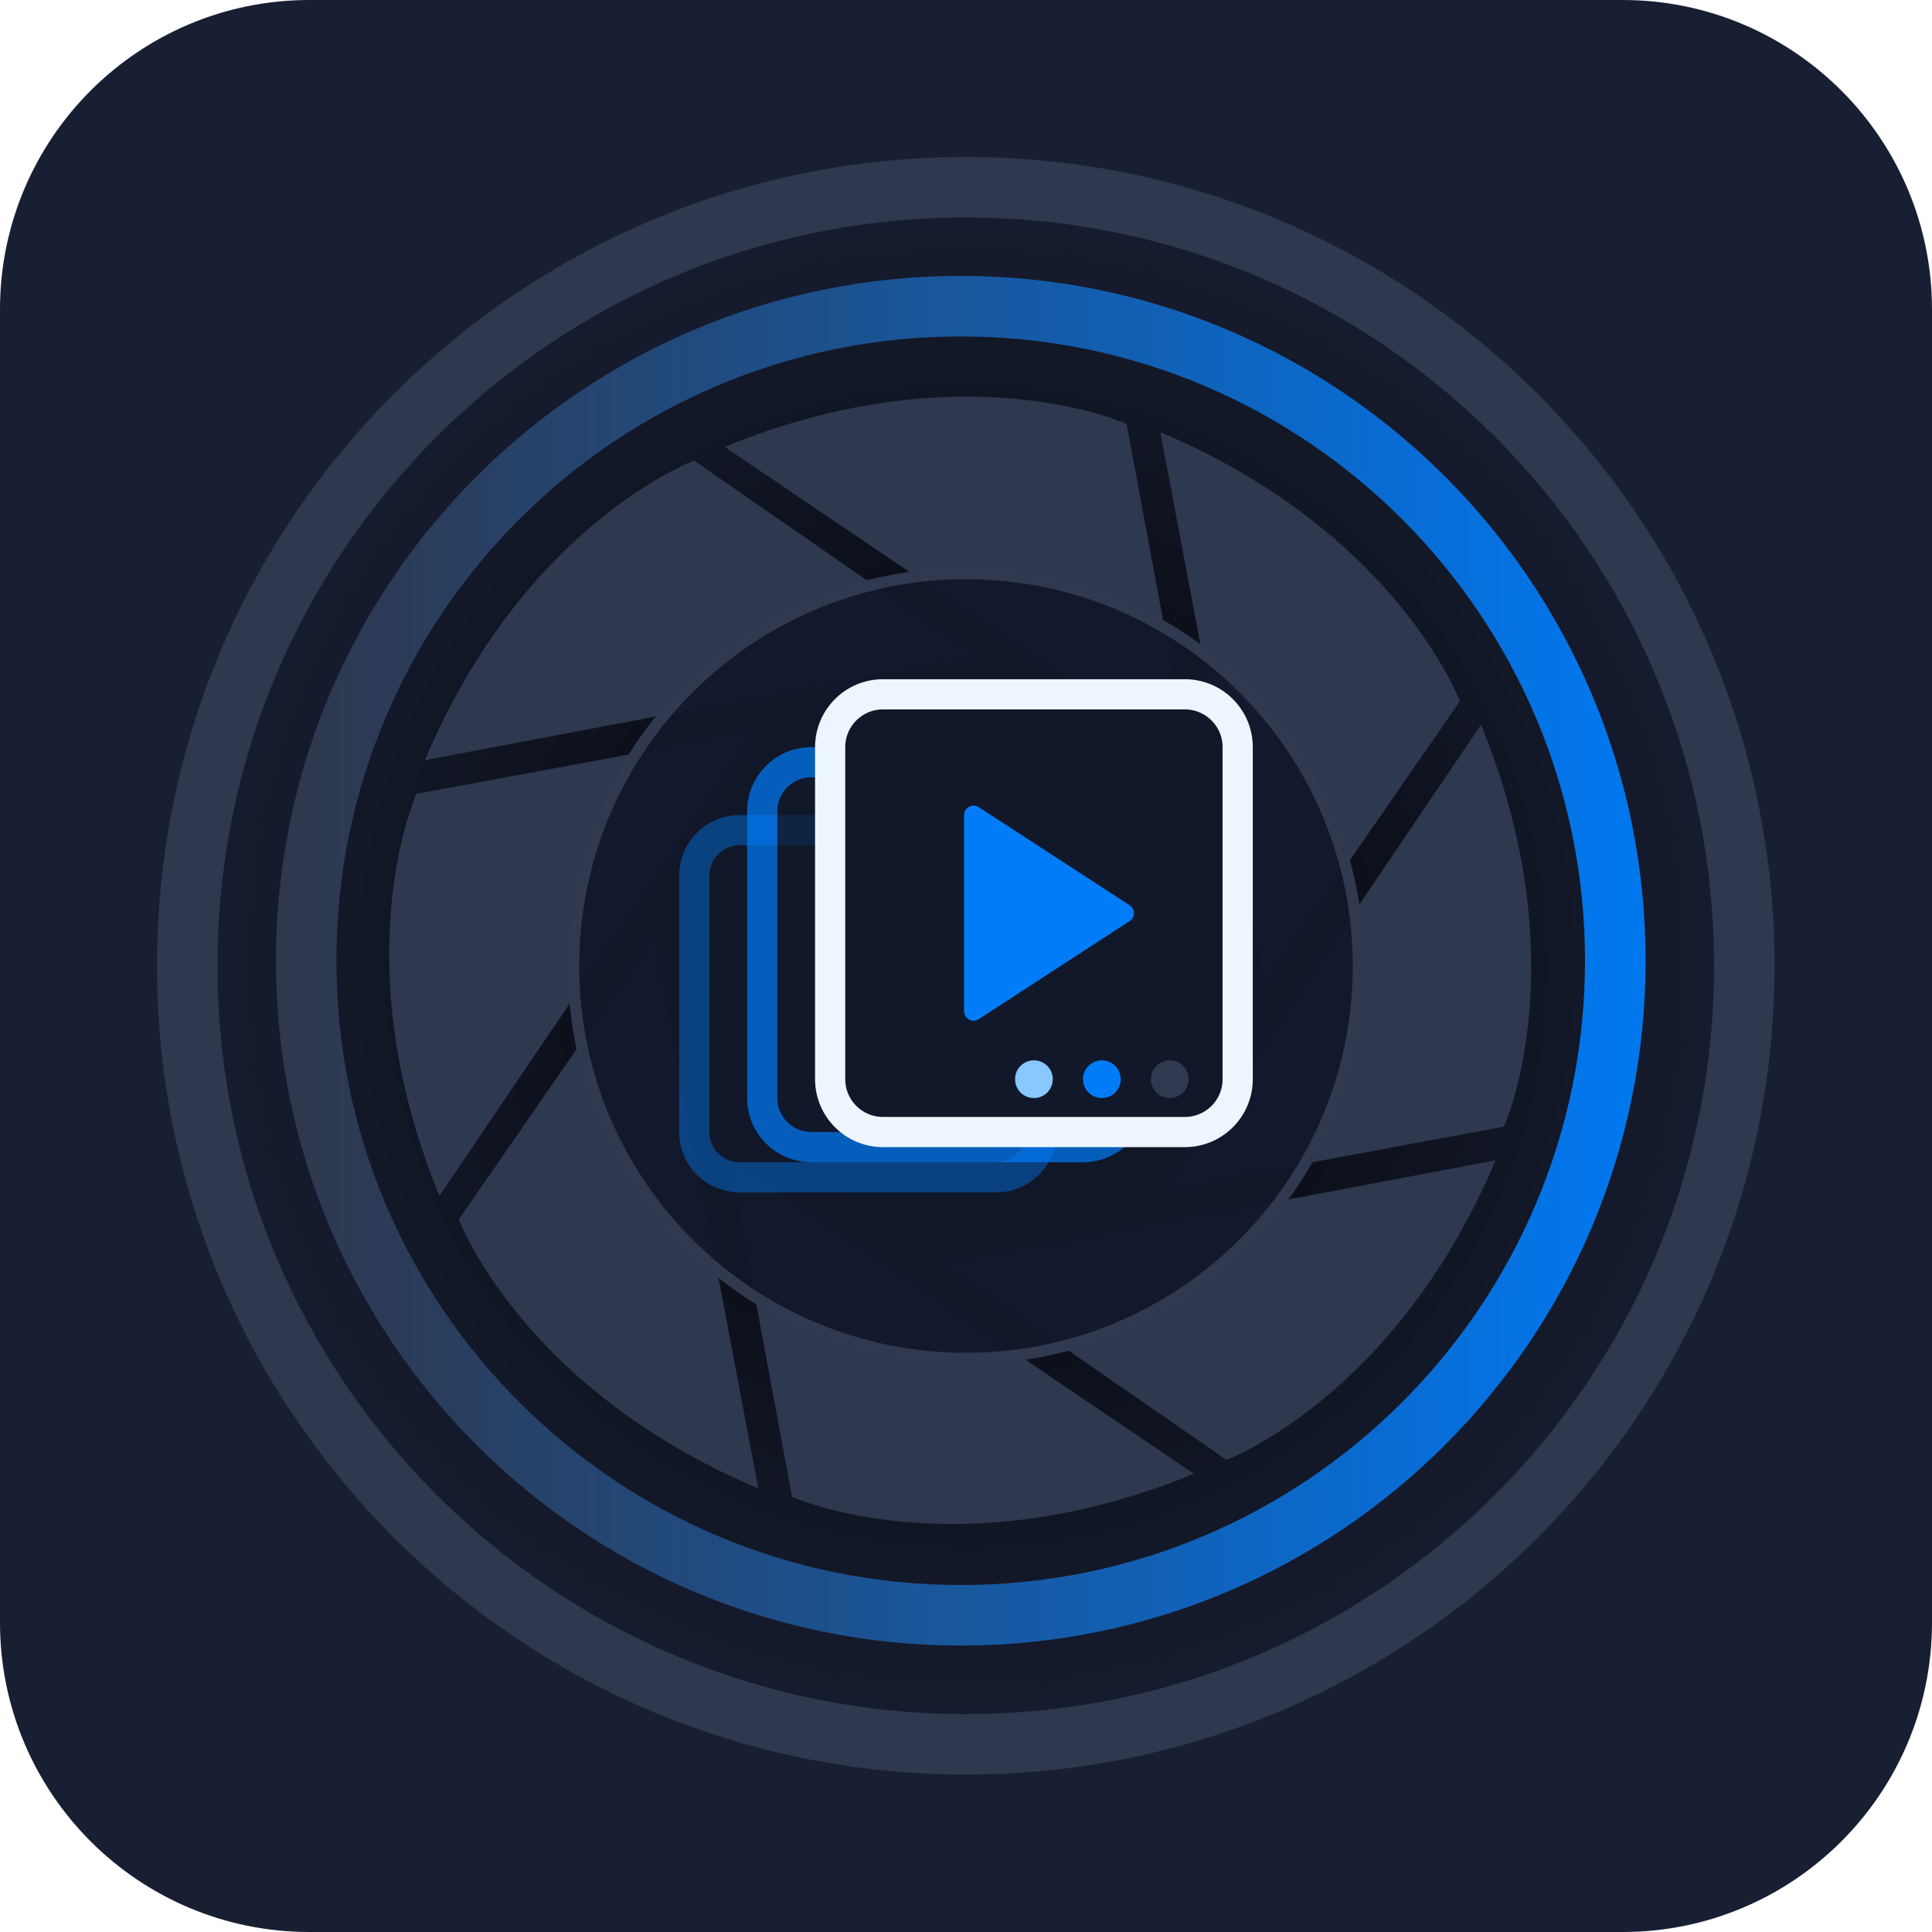
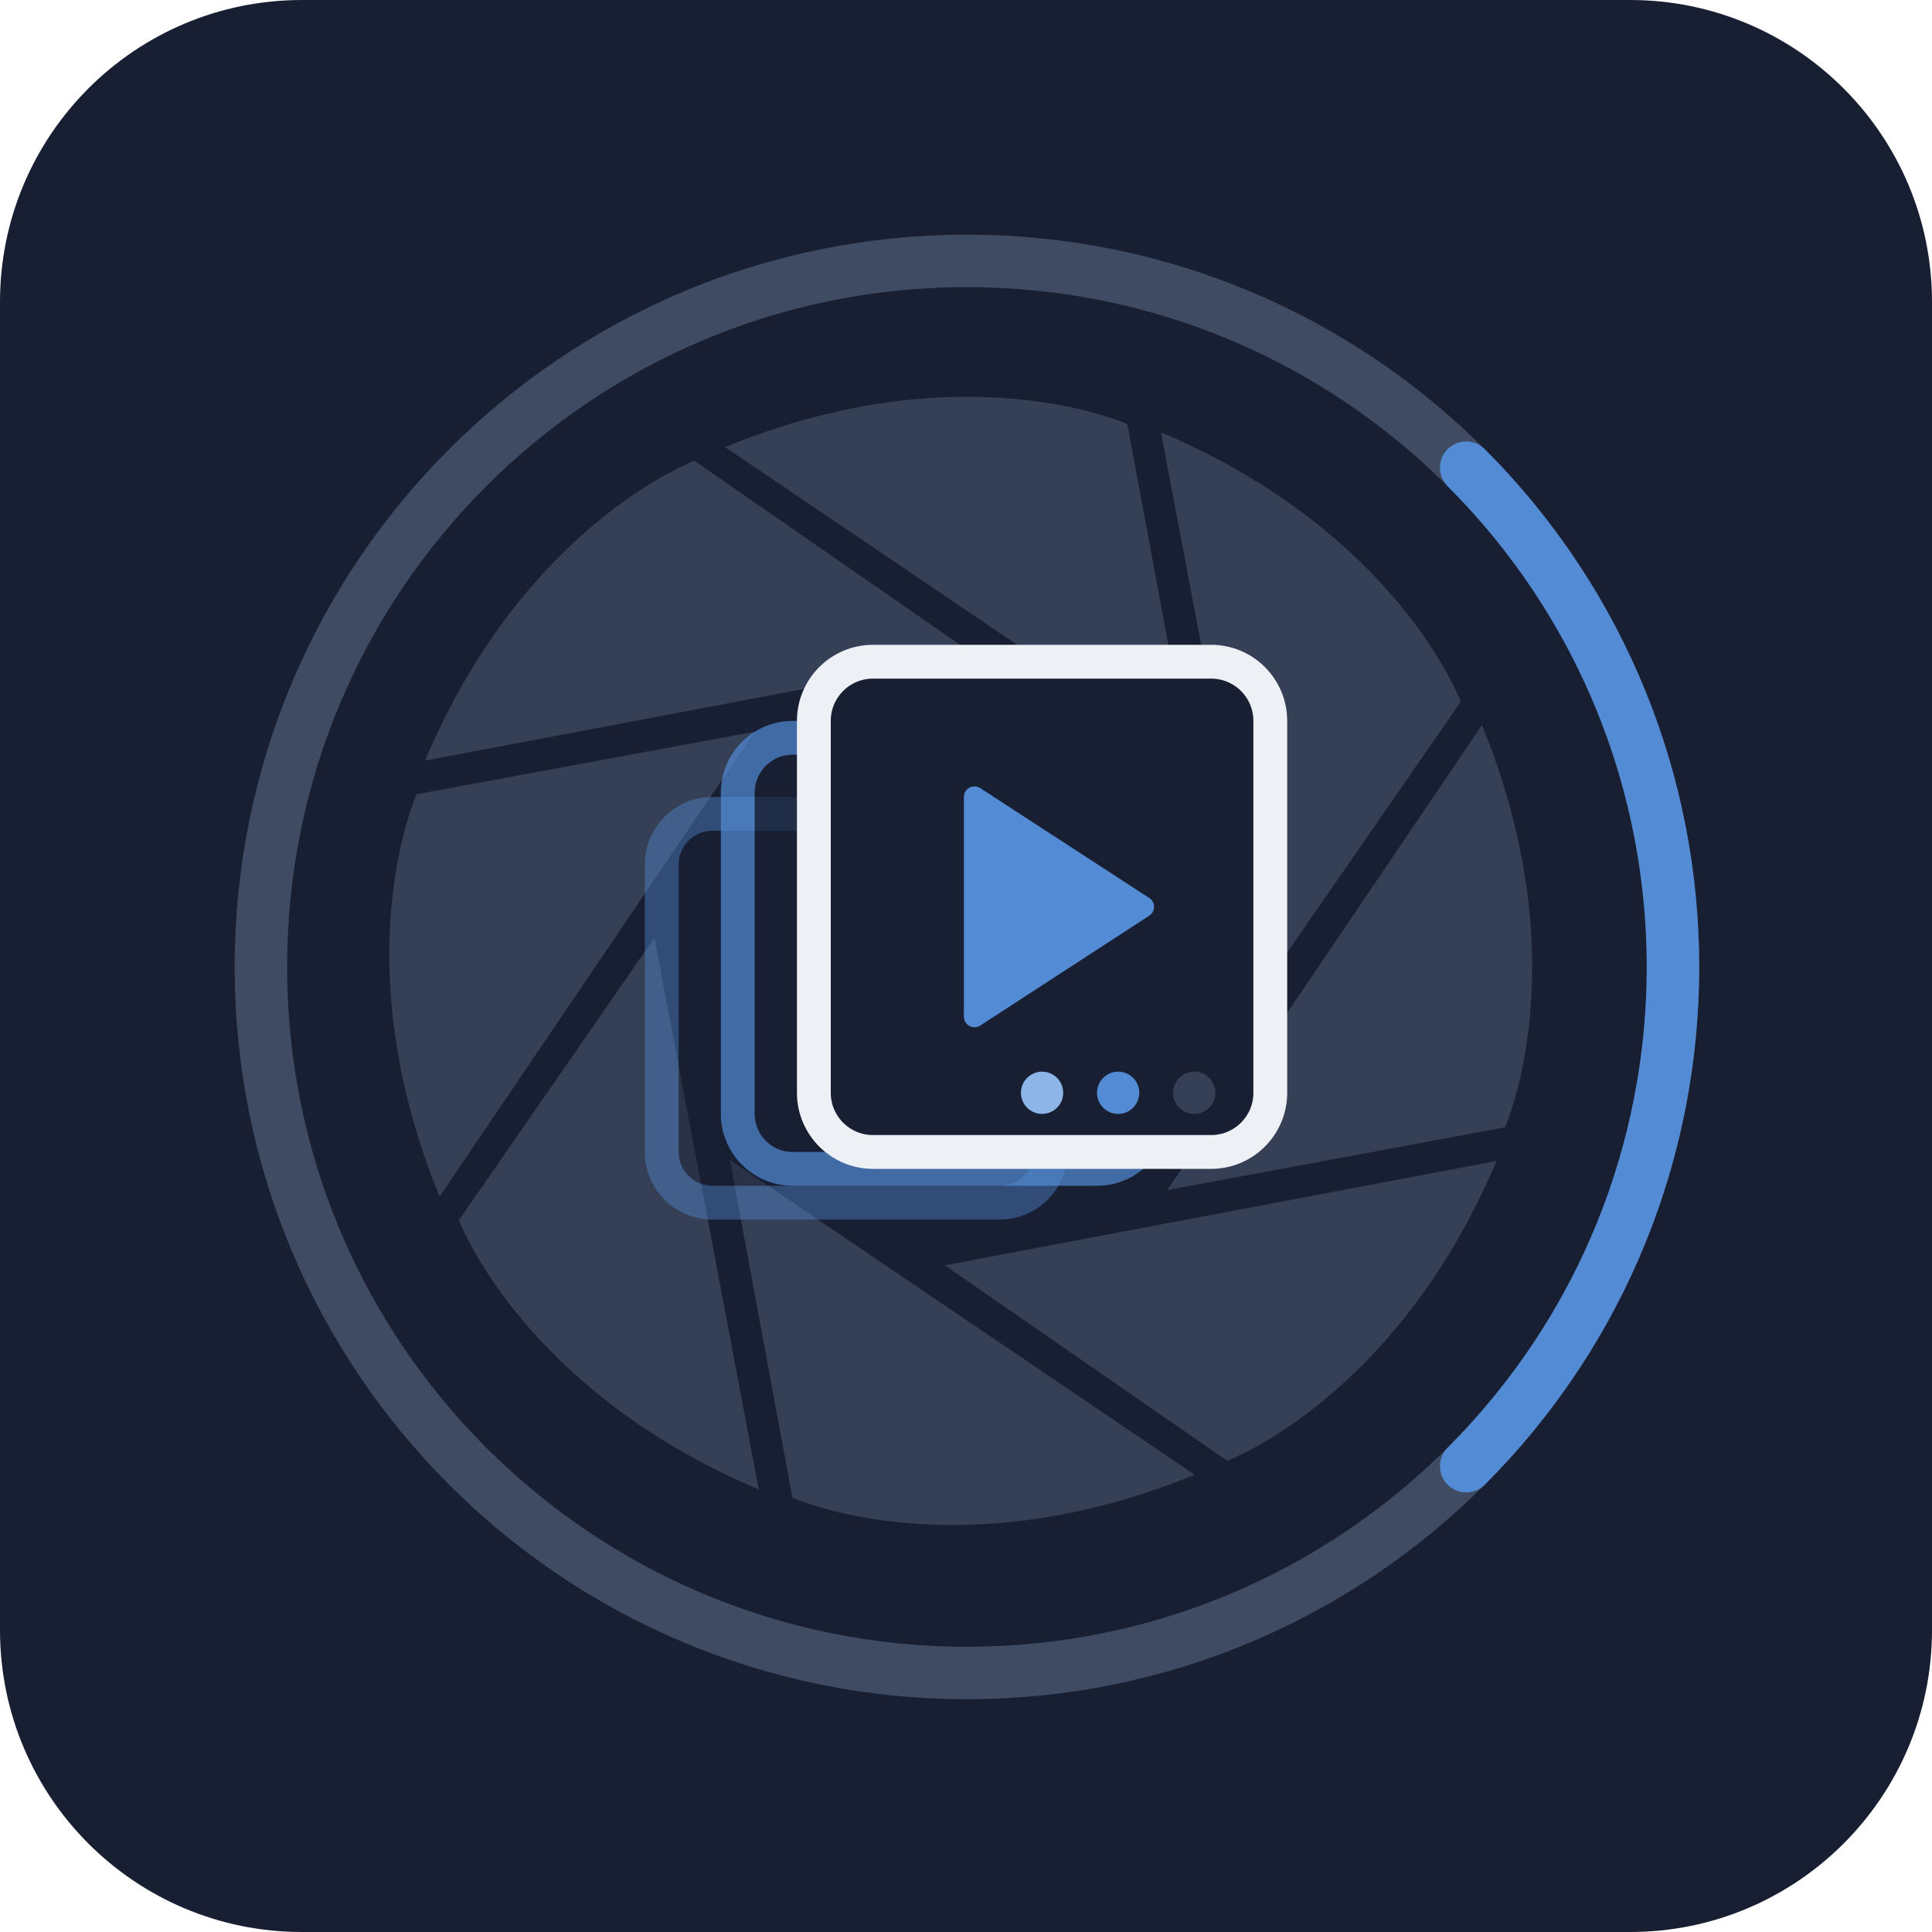
<svg xmlns="http://www.w3.org/2000/svg" width="512" height="512" viewBox="0 0 512 512">
-   <defs>
-     <radialGradient id="inner-circle" cx="50%" cy="50%" r="50%">
-       <stop offset="0" stop-color="#000000" stop-opacity="1" />
-       <stop offset="1" stop-color="#000000" stop-opacity="0" />
-     </radialGradient>
-     <linearGradient id="blue-ring" x1="0" y1="0" x2="1" y2="0">
-       <stop offset="0" stop-color="#007cf9" stop-opacity="0" />
-       <stop offset="1" stop-color="#007cf9" />
-     </linearGradient>
-   </defs>
-   <rect width="512" height="512" rx="82" fill="#181f33" />
-   <g transform="translate(38.4 38.4) scale(.534233)" opacity=".94">
-     <circle cx="407.5" cy="407.5" r="400" fill="url(#inner-circle)" />
-     <g fill="#303950">
-       <path d="m272.4 156.6s-84 31.2-133.5 148.6l273.4-51.7z" />
-       <path d="m134.7 321.9s-37 81.6 11.4 199.4l156.1-230.4z" />
-       <path d="m155.7 533s31.2 83.9 148.6 133.5L252.6 393z" />
-       <path d="m321 670.6s81.5 37 199.4-11.4L290 503.2z" />
-       <path d="m536.5 652.3s84-31.2 133.5-148.6l-273.5 51.7z" />
-       <path d="m662.8 287.6-156 230.5L674.2 487s36.9-81.5-11.4-199.4z" />
-       <path d="m652.3 276s-31.2-83.9-148.6-133.5L555.4 416z" />
-       <path d="m487 138.4s-81.5-37-199.4 11.4l230.5 156z" />
+   <rect width="512" height="512" rx="80" fill="#181F33" />
+   <g transform="translate(38.4 38.4) scale(0.5346012)">
+     <circle cx="407.5" cy="407.5" r="350" fill="none" stroke="#3F4B62" stroke-width="26" />
+     <g fill="#354056">
+       <path d="m 272.4,156.6 c 0,0 -84,31.2 -133.5,148.6 l 273.4,-51.7 z" />
+       <path d="m 134.7,321.9 c 0,0 -37,81.6 11.4,199.4 l 156.1,-230.4 z" />
+       <path d="m 155.7,533 c 0,0 31.2,83.9 148.6,133.5 l -51.7,-273.5 z" />
+       <path d="m 321,670.6 c 0,0 81.5,37 199.4,-11.4 l -230.4,-156 z" />
+       <path d="m 536.5,652.3 c 0,0 84,-31.2 133.5,-148.6 l -273.5,51.7 z" />
+       <path d="m 662.8,287.6 -156,230.5 167.4,-31.1 c 0,0 36.9,-81.5 -11.4,-199.4 z" />
+       <path d="m 652.3,276 c 0,0 -31.2,-83.9 -148.6,-133.5 l 51.7,273.5 z" />
+       <path d="m 487,138.4 c 0,0 -81.5,-37 -199.4,11.4 l 230.5,156 z" />
    </g>
-     <circle cx="404.7" cy="404.7" r="324.7" fill="none" stroke="#303950" stroke-width="30" />
-     <circle cx="407.2" cy="407.2" r="386.2" fill="none" stroke="#303950" stroke-width="30" />
-     <circle cx="404.7" cy="404.7" r="324.7" fill="none" stroke="url(#blue-ring)" stroke-width="30" />
+     <path d="M654.987 160.013 A350 350 0 0 1 654.987 654.987" fill="none" stroke="#538BD5" stroke-width="26" stroke-linecap="round" />
  </g>
-   <circle cx="256" cy="256" r="104" fill="#11182a" fill-opacity=".94" stroke="#303950" stroke-width="3" />
-   <g fill="#11182a" stroke-linejoin="round" stroke-width="8">
-     <rect x="184" y="220" width="92" height="92" rx="12" stroke="#007cf9" opacity=".42" />
-     <rect x="202" y="202" width="98" height="102" rx="13" stroke="#007cf9" opacity=".7" />
-     <rect x="220" y="184" width="108" height="116" rx="14" stroke="#edf6ff" />
+   <g transform="translate(256 256) scale(1.12) translate(-256 -256)">
+     <g fill="#181F33" stroke-linejoin="round" stroke-width="8">
+       <rect x="184" y="220" width="92" height="92" rx="12" stroke="#538BD5" opacity=".42" />
+       <rect x="202" y="202" width="98" height="102" rx="13" stroke="#538BD5" opacity=".7" />
+       <rect x="220" y="184" width="108" height="116" rx="14" stroke="#EDF0F4" />
+     </g>
+     <path d="m258 216 40 26-40 26z" fill="#538BD5" stroke="#538BD5" stroke-linejoin="round" stroke-width="5" />
+     <circle cx="274" cy="286" r="5" fill="#8DB5E8" />
+     <circle cx="292" cy="286" r="5" fill="#538BD5" />
+     <circle cx="310" cy="286" r="5" fill="#354056" />
  </g>
-   <path d="m258 216 40 26-40 26z" fill="#007cf9" stroke="#007cf9" stroke-linejoin="round" stroke-width="5" />
-   <circle cx="274" cy="286" r="5" fill="#86c8ff" />
-   <circle cx="292" cy="286" r="5" fill="#007cf9" />
-   <circle cx="310" cy="286" r="5" fill="#303950" />
</svg>
